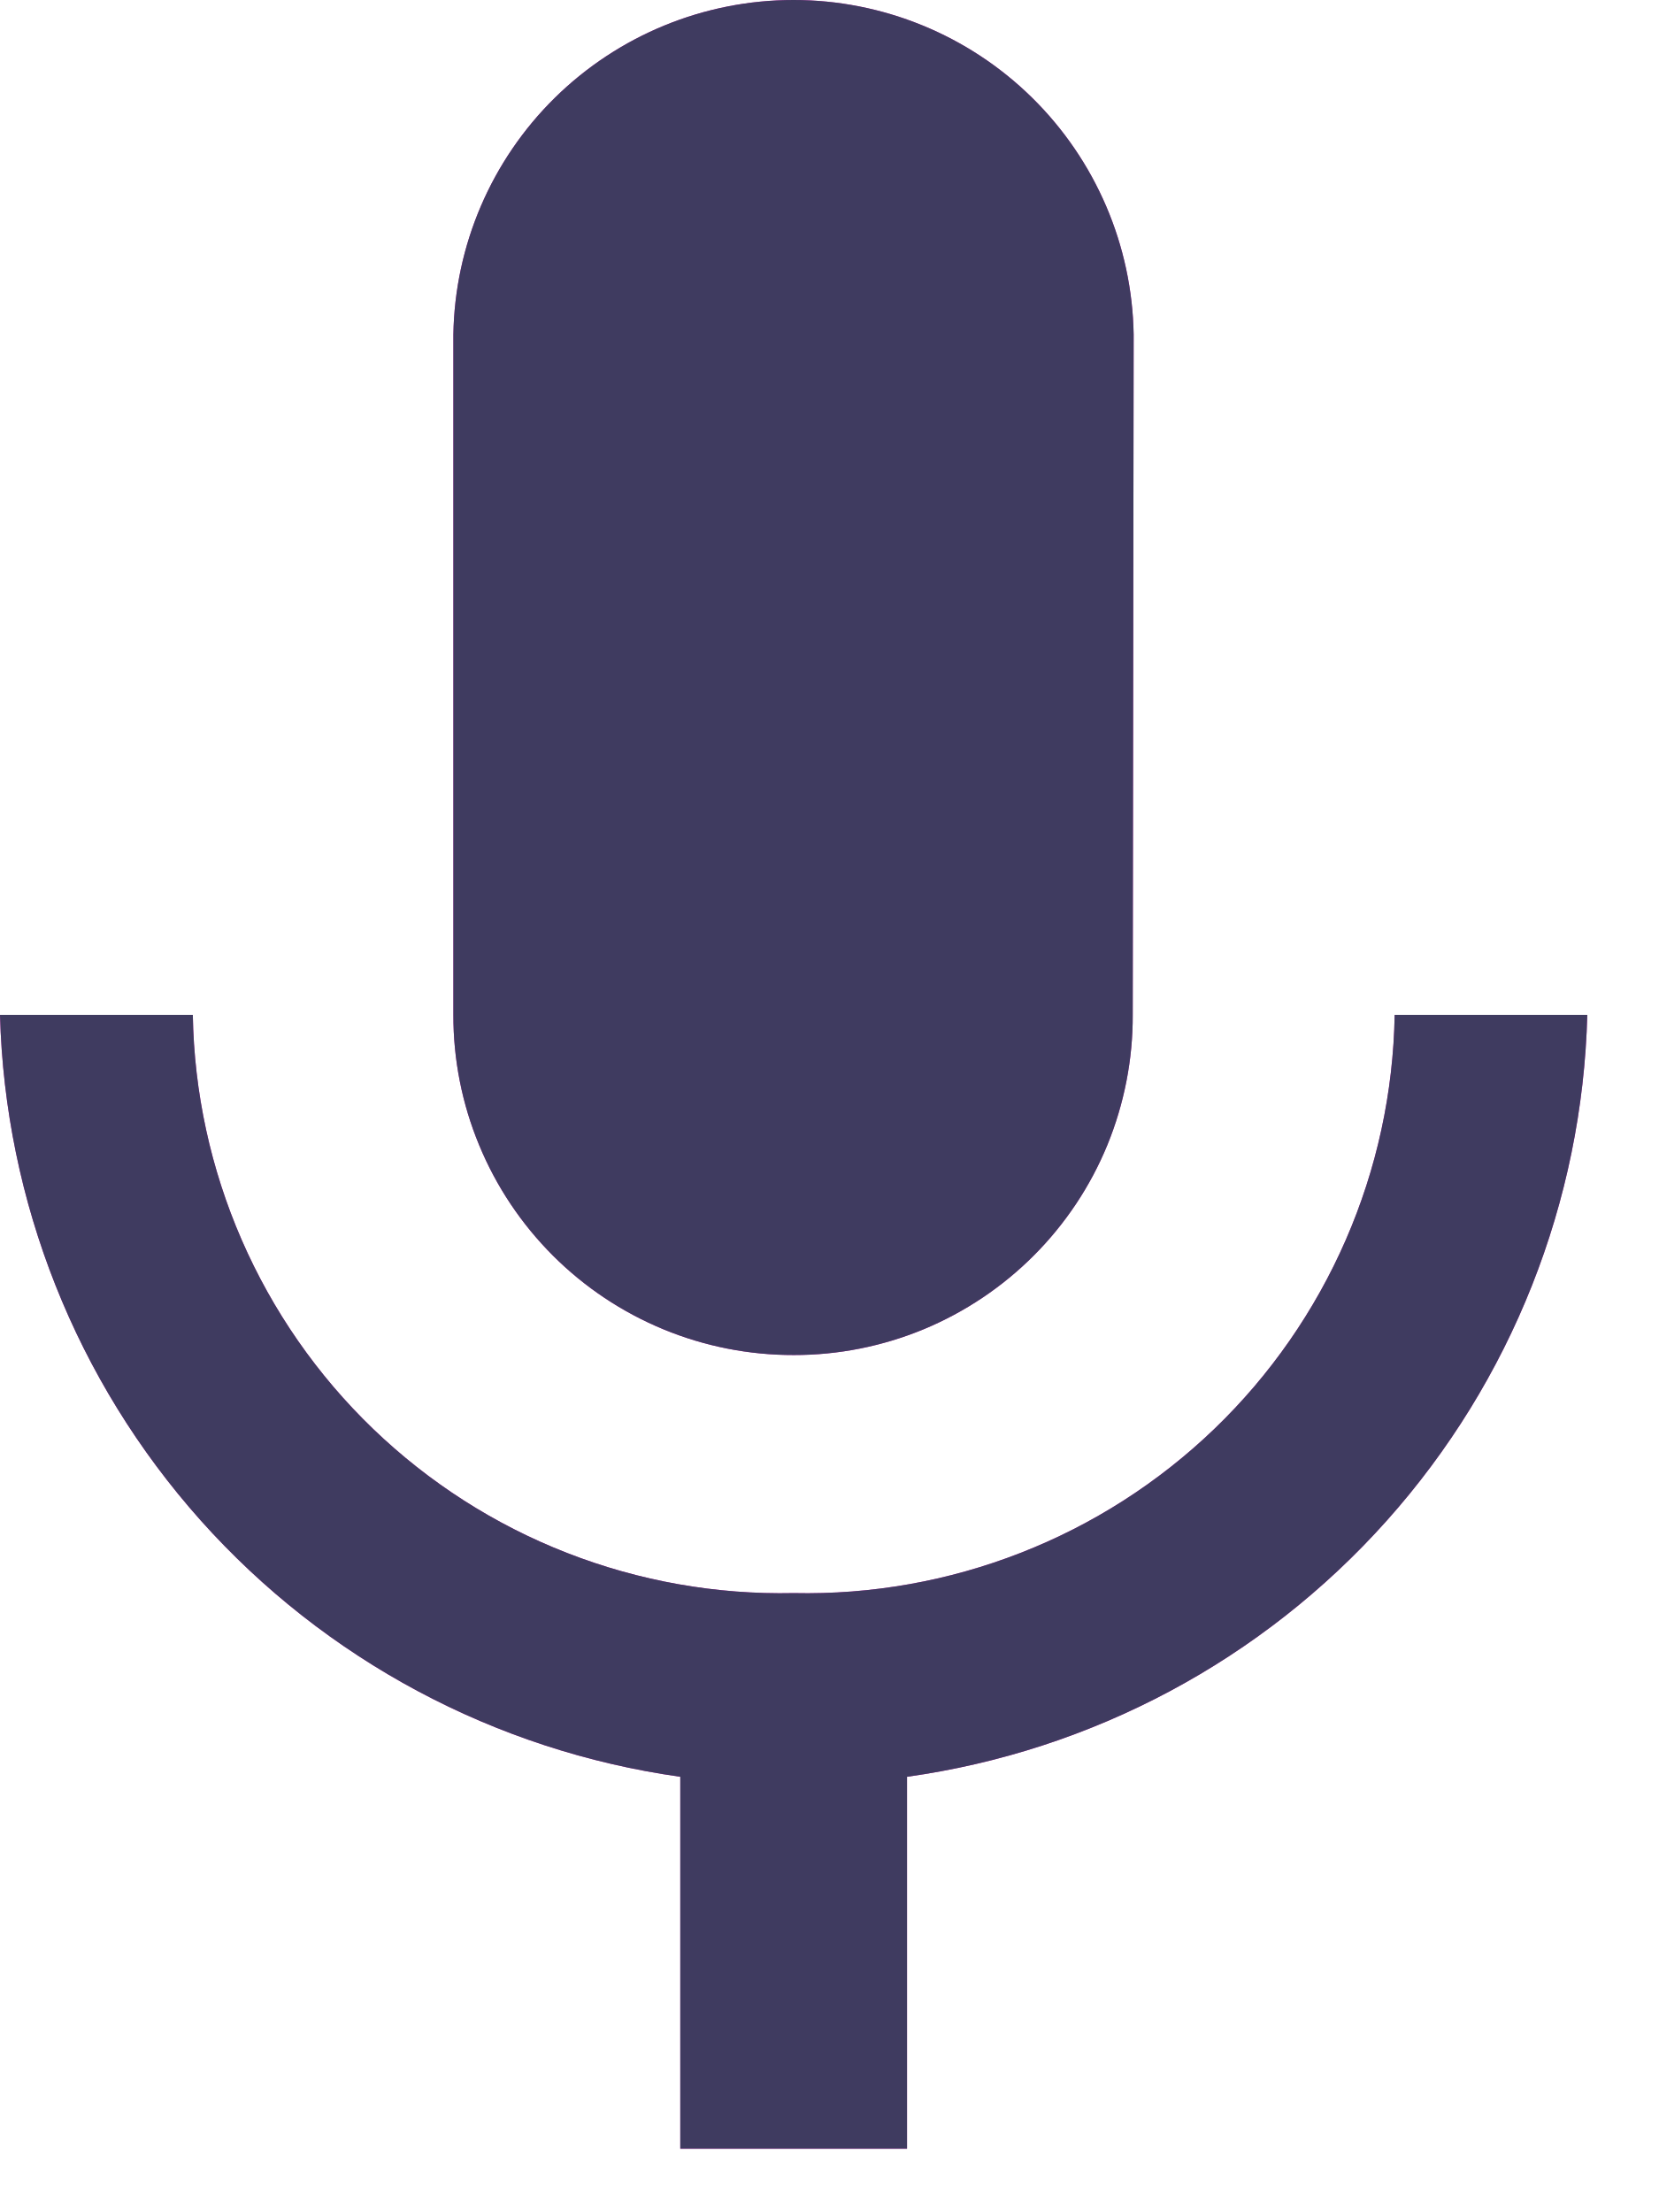
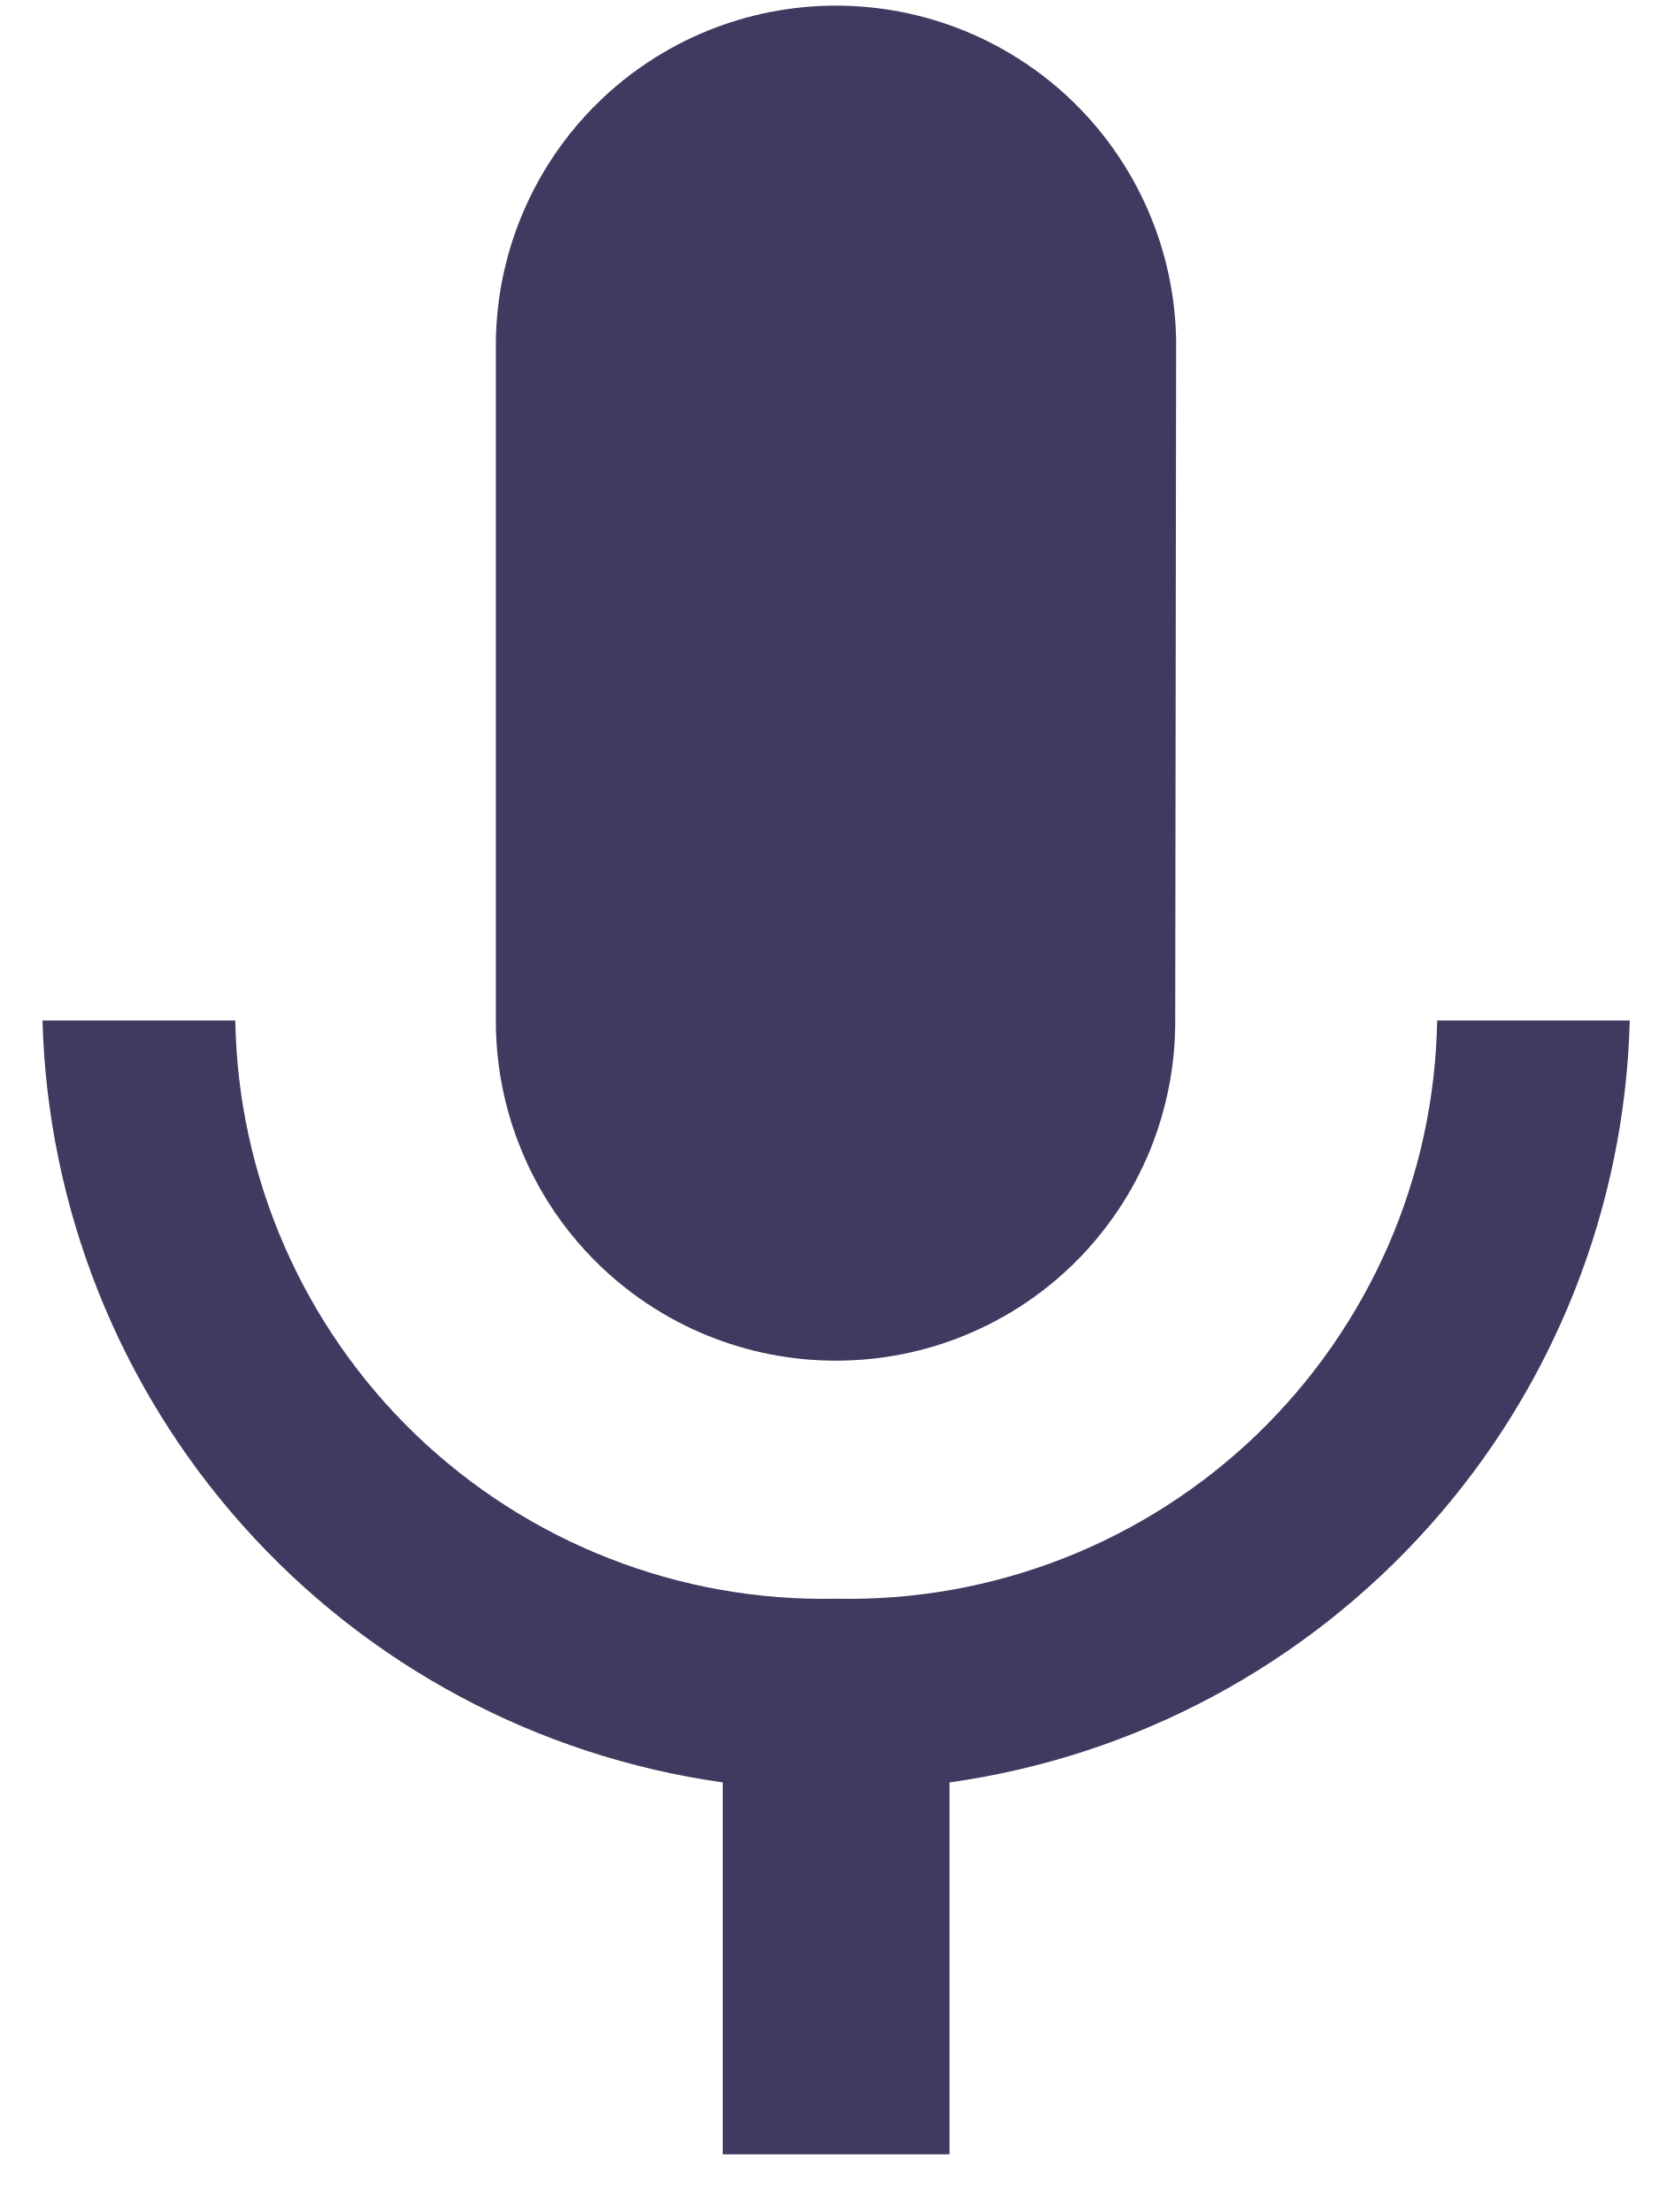
<svg xmlns="http://www.w3.org/2000/svg" width="18" height="24" viewBox="0 0 18 24" fill="none">
-   <path d="M8.612 14.702C9.096 14.703 9.576 14.607 10.023 14.422C10.47 14.236 10.876 13.964 11.218 13.621C11.56 13.278 11.831 12.871 12.015 12.423C12.198 11.975 12.292 11.495 12.29 11.011L12.3 3.63C12.284 2.662 11.888 1.739 11.198 1.06C10.508 0.381 9.578 0 8.61 0C7.641 0 6.712 0.381 6.021 1.06C5.331 1.739 4.935 2.662 4.919 3.63V11.011C4.918 11.496 5.013 11.977 5.199 12.425C5.384 12.873 5.656 13.28 5.999 13.623C6.342 13.966 6.75 14.238 7.198 14.423C7.646 14.608 8.127 14.703 8.612 14.702V14.702ZM15.132 11.011C15.118 11.852 14.938 12.681 14.602 13.452C14.266 14.223 13.782 14.92 13.176 15.503C12.57 16.086 11.855 16.544 11.072 16.849C10.289 17.155 9.453 17.303 8.612 17.285C7.771 17.303 6.936 17.155 6.152 16.849C5.369 16.544 4.654 16.086 4.048 15.503C3.442 14.92 2.958 14.223 2.622 13.452C2.286 12.681 2.106 11.852 2.092 11.011H0C0.055 13.039 0.826 14.982 2.177 16.496C3.528 18.009 5.372 18.995 7.381 19.278V23.313H9.841V19.278C11.851 18.997 13.696 18.012 15.047 16.498C16.399 14.984 17.169 13.04 17.222 11.011H15.132Z" fill="#D330B6" />
-   <path d="M8.612 14.702C9.096 14.703 9.576 14.607 10.023 14.422C10.47 14.236 10.876 13.964 11.218 13.621C11.56 13.278 11.831 12.871 12.015 12.423C12.198 11.975 12.292 11.495 12.29 11.011L12.3 3.63C12.284 2.662 11.888 1.739 11.198 1.06C10.508 0.381 9.578 0 8.61 0C7.641 0 6.712 0.381 6.021 1.06C5.331 1.739 4.935 2.662 4.919 3.63V11.011C4.918 11.496 5.013 11.977 5.199 12.425C5.384 12.873 5.656 13.28 5.999 13.623C6.342 13.966 6.75 14.238 7.198 14.423C7.646 14.608 8.127 14.703 8.612 14.702V14.702ZM15.132 11.011C15.118 11.852 14.938 12.681 14.602 13.452C14.266 14.223 13.782 14.92 13.176 15.503C12.57 16.086 11.855 16.544 11.072 16.849C10.289 17.155 9.453 17.303 8.612 17.285C7.771 17.303 6.936 17.155 6.152 16.849C5.369 16.544 4.654 16.086 4.048 15.503C3.442 14.92 2.958 14.223 2.622 13.452C2.286 12.681 2.106 11.852 2.092 11.011H0C0.055 13.039 0.826 14.982 2.177 16.496C3.528 18.009 5.372 18.995 7.381 19.278V23.313H9.841V19.278C11.851 18.997 13.696 18.012 15.047 16.498C16.399 14.984 17.169 13.04 17.222 11.011H15.132Z" fill="#3F3B60" />
+   <path d="M9.073 14.763C9.557 14.763 10.037 14.668 10.484 14.482C10.931 14.297 11.337 14.025 11.679 13.682C12.021 13.339 12.292 12.932 12.476 12.484C12.659 12.036 12.753 11.556 12.751 11.072L12.761 3.691C12.745 2.723 12.349 1.799 11.659 1.12C10.968 0.441 10.039 0.061 9.07 0.061C8.102 0.061 7.172 0.441 6.482 1.12C5.792 1.799 5.396 2.723 5.38 3.691V11.072C5.379 11.557 5.474 12.037 5.66 12.486C5.845 12.934 6.117 13.341 6.46 13.684C6.803 14.027 7.211 14.299 7.659 14.484C8.107 14.669 8.588 14.764 9.073 14.763ZM15.593 11.072C15.579 11.912 15.399 12.742 15.063 13.513C14.727 14.284 14.242 14.981 13.637 15.564C13.031 16.147 12.316 16.604 11.533 16.91C10.749 17.216 9.914 17.364 9.073 17.346C8.232 17.364 7.396 17.216 6.613 16.91C5.83 16.604 5.115 16.147 4.509 15.564C3.903 14.981 3.419 14.284 3.083 13.513C2.747 12.742 2.567 11.912 2.553 11.072H0.461C0.516 13.1 1.287 15.043 2.638 16.556C3.989 18.07 5.833 19.056 7.842 19.339V23.374H10.302V19.339C12.312 19.058 14.156 18.072 15.508 16.558C16.86 15.045 17.63 13.101 17.683 11.072H15.593Z" fill="#3F3B60" />
</svg>
